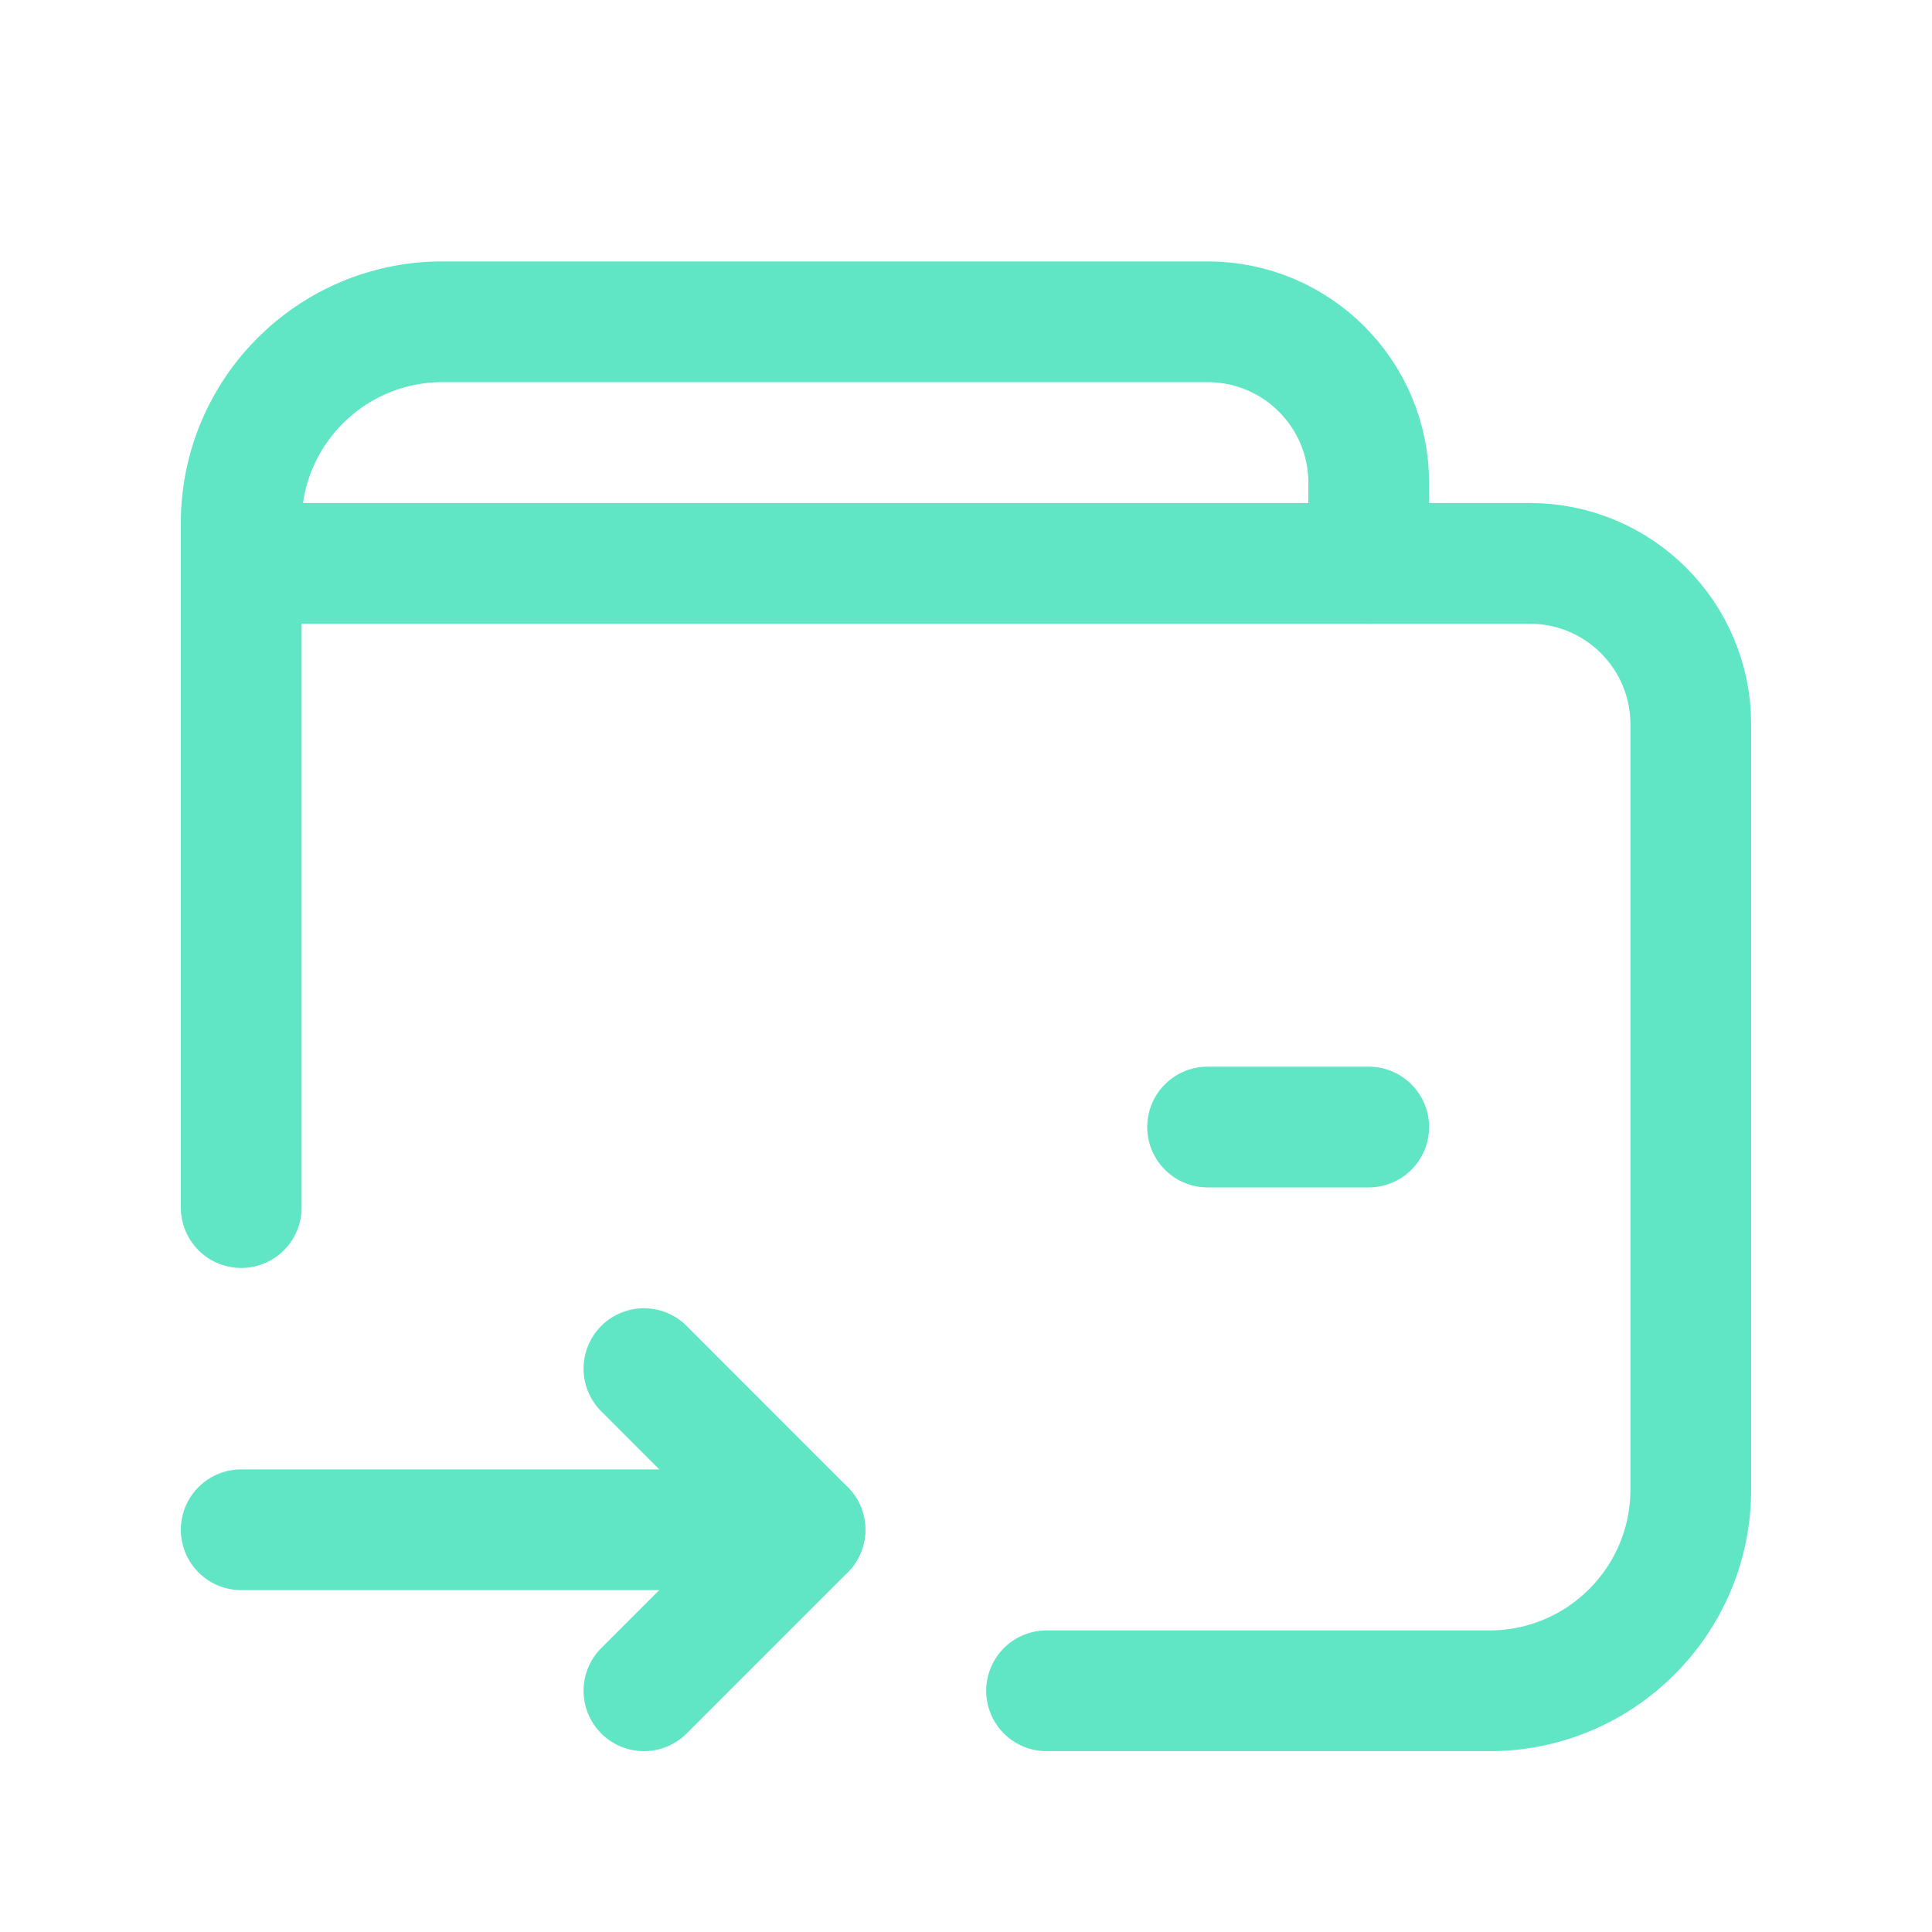
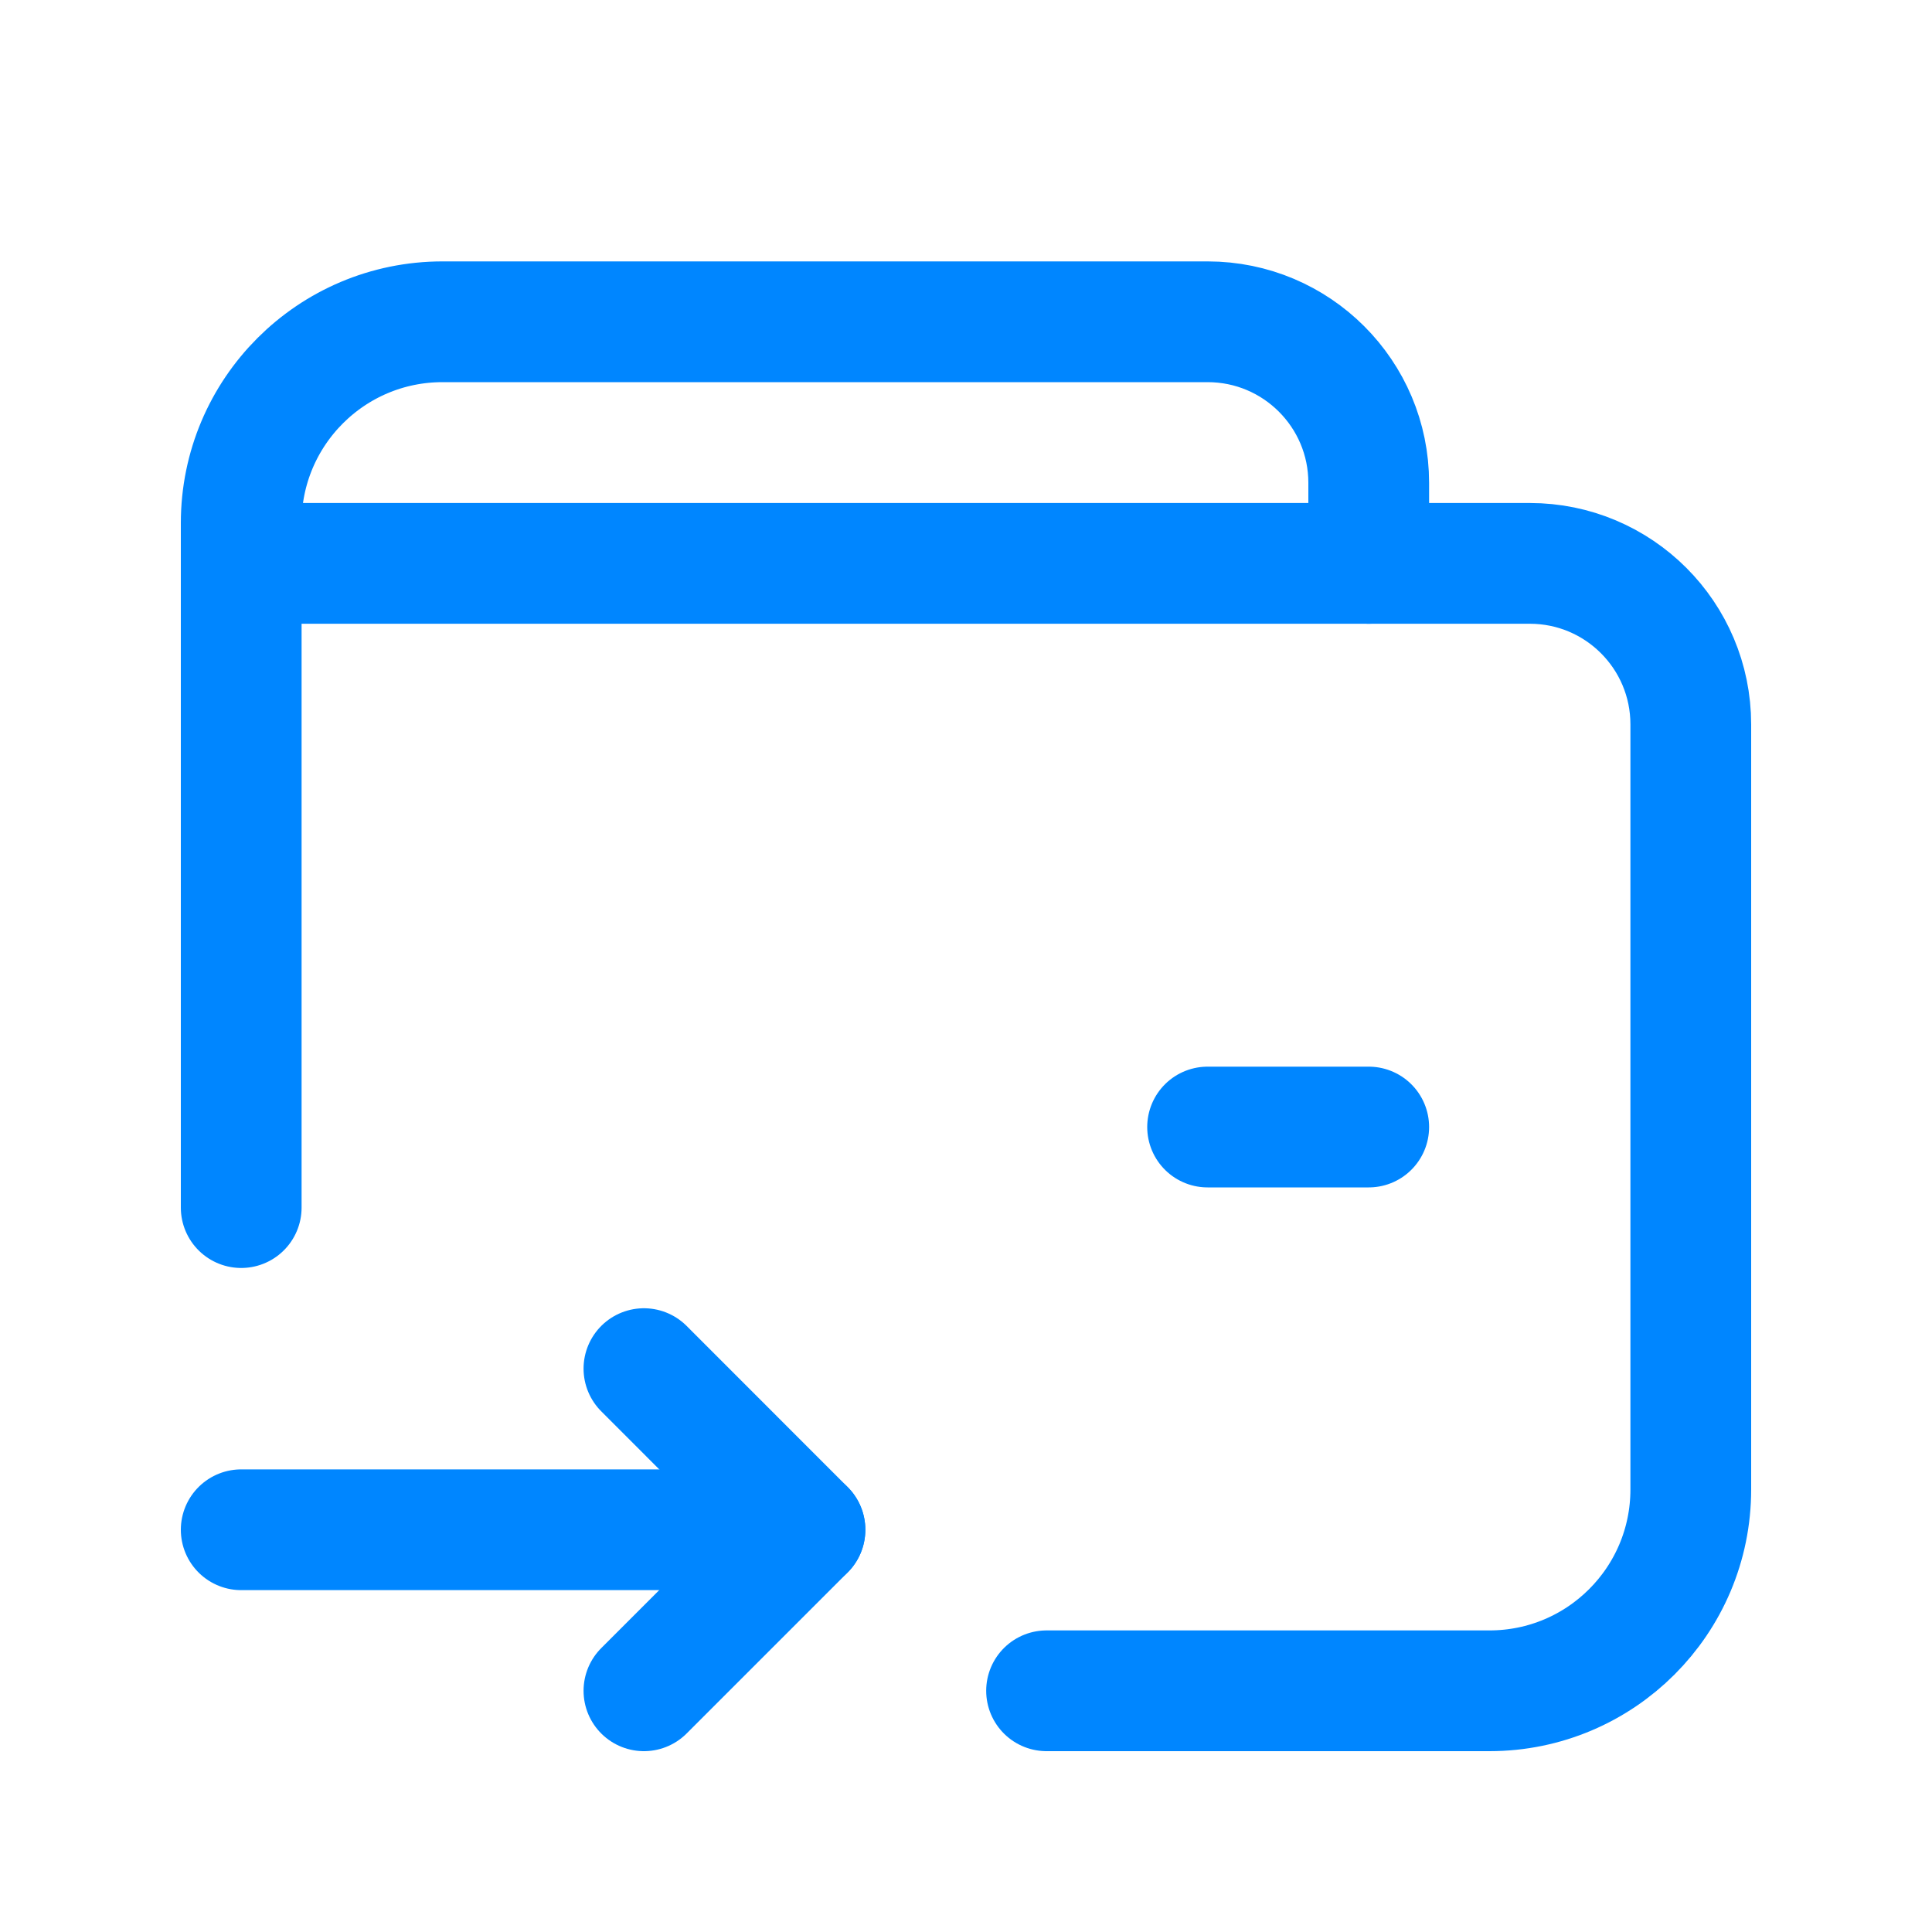
<svg xmlns="http://www.w3.org/2000/svg" width="20" height="20" viewBox="0 0 20 20" fill="none">
-   <path d="M2.497 5.832H15.836C16.757 5.832 17.503 6.578 17.503 7.499V15.419C17.503 16.57 16.57 17.503 15.419 17.503H10.834" stroke="#60E6C5" stroke-width="1.25" stroke-linecap="round" stroke-linejoin="round" />
-   <path d="M14.169 5.832V4.998C14.169 4.077 13.422 3.331 12.501 3.331H4.581C3.43 3.331 2.497 4.264 2.497 5.415V12.501" stroke="#60E6C5" stroke-width="1.25" stroke-linecap="round" stroke-linejoin="round" />
-   <path d="M8.333 15.836H2.497" stroke="#60E6C5" stroke-width="1.25" stroke-linecap="round" stroke-linejoin="round" />
-   <path d="M6.666 17.503L8.333 15.836L6.666 14.168" stroke="#60E6C5" stroke-width="1.25" stroke-linecap="round" stroke-linejoin="round" />
-   <path d="M14.169 11.667H12.501" stroke="#60E6C5" stroke-width="1.25" stroke-linecap="round" stroke-linejoin="round" />
+   <path d="M2.497 5.832H15.836C16.757 5.832 17.503 6.578 17.503 7.499V15.419C17.503 16.57 16.57 17.503 15.419 17.503H10.834" stroke="#0086ff" stroke-width="1.25" stroke-linecap="round" stroke-linejoin="round" />
+   <path d="M14.169 5.832V4.998C14.169 4.077 13.422 3.331 12.501 3.331H4.581C3.43 3.331 2.497 4.264 2.497 5.415V12.501" stroke="#0086ff" stroke-width="1.25" stroke-linecap="round" stroke-linejoin="round" />
+   <path d="M8.333 15.836H2.497" stroke="#0086ff" stroke-width="1.25" stroke-linecap="round" stroke-linejoin="round" />
+   <path d="M6.666 17.503L8.333 15.836L6.666 14.168" stroke="#0086ff" stroke-width="1.25" stroke-linecap="round" stroke-linejoin="round" />
+   <path d="M14.169 11.667H12.501" stroke="#0086ff" stroke-width="1.25" stroke-linecap="round" stroke-linejoin="round" />
</svg>
